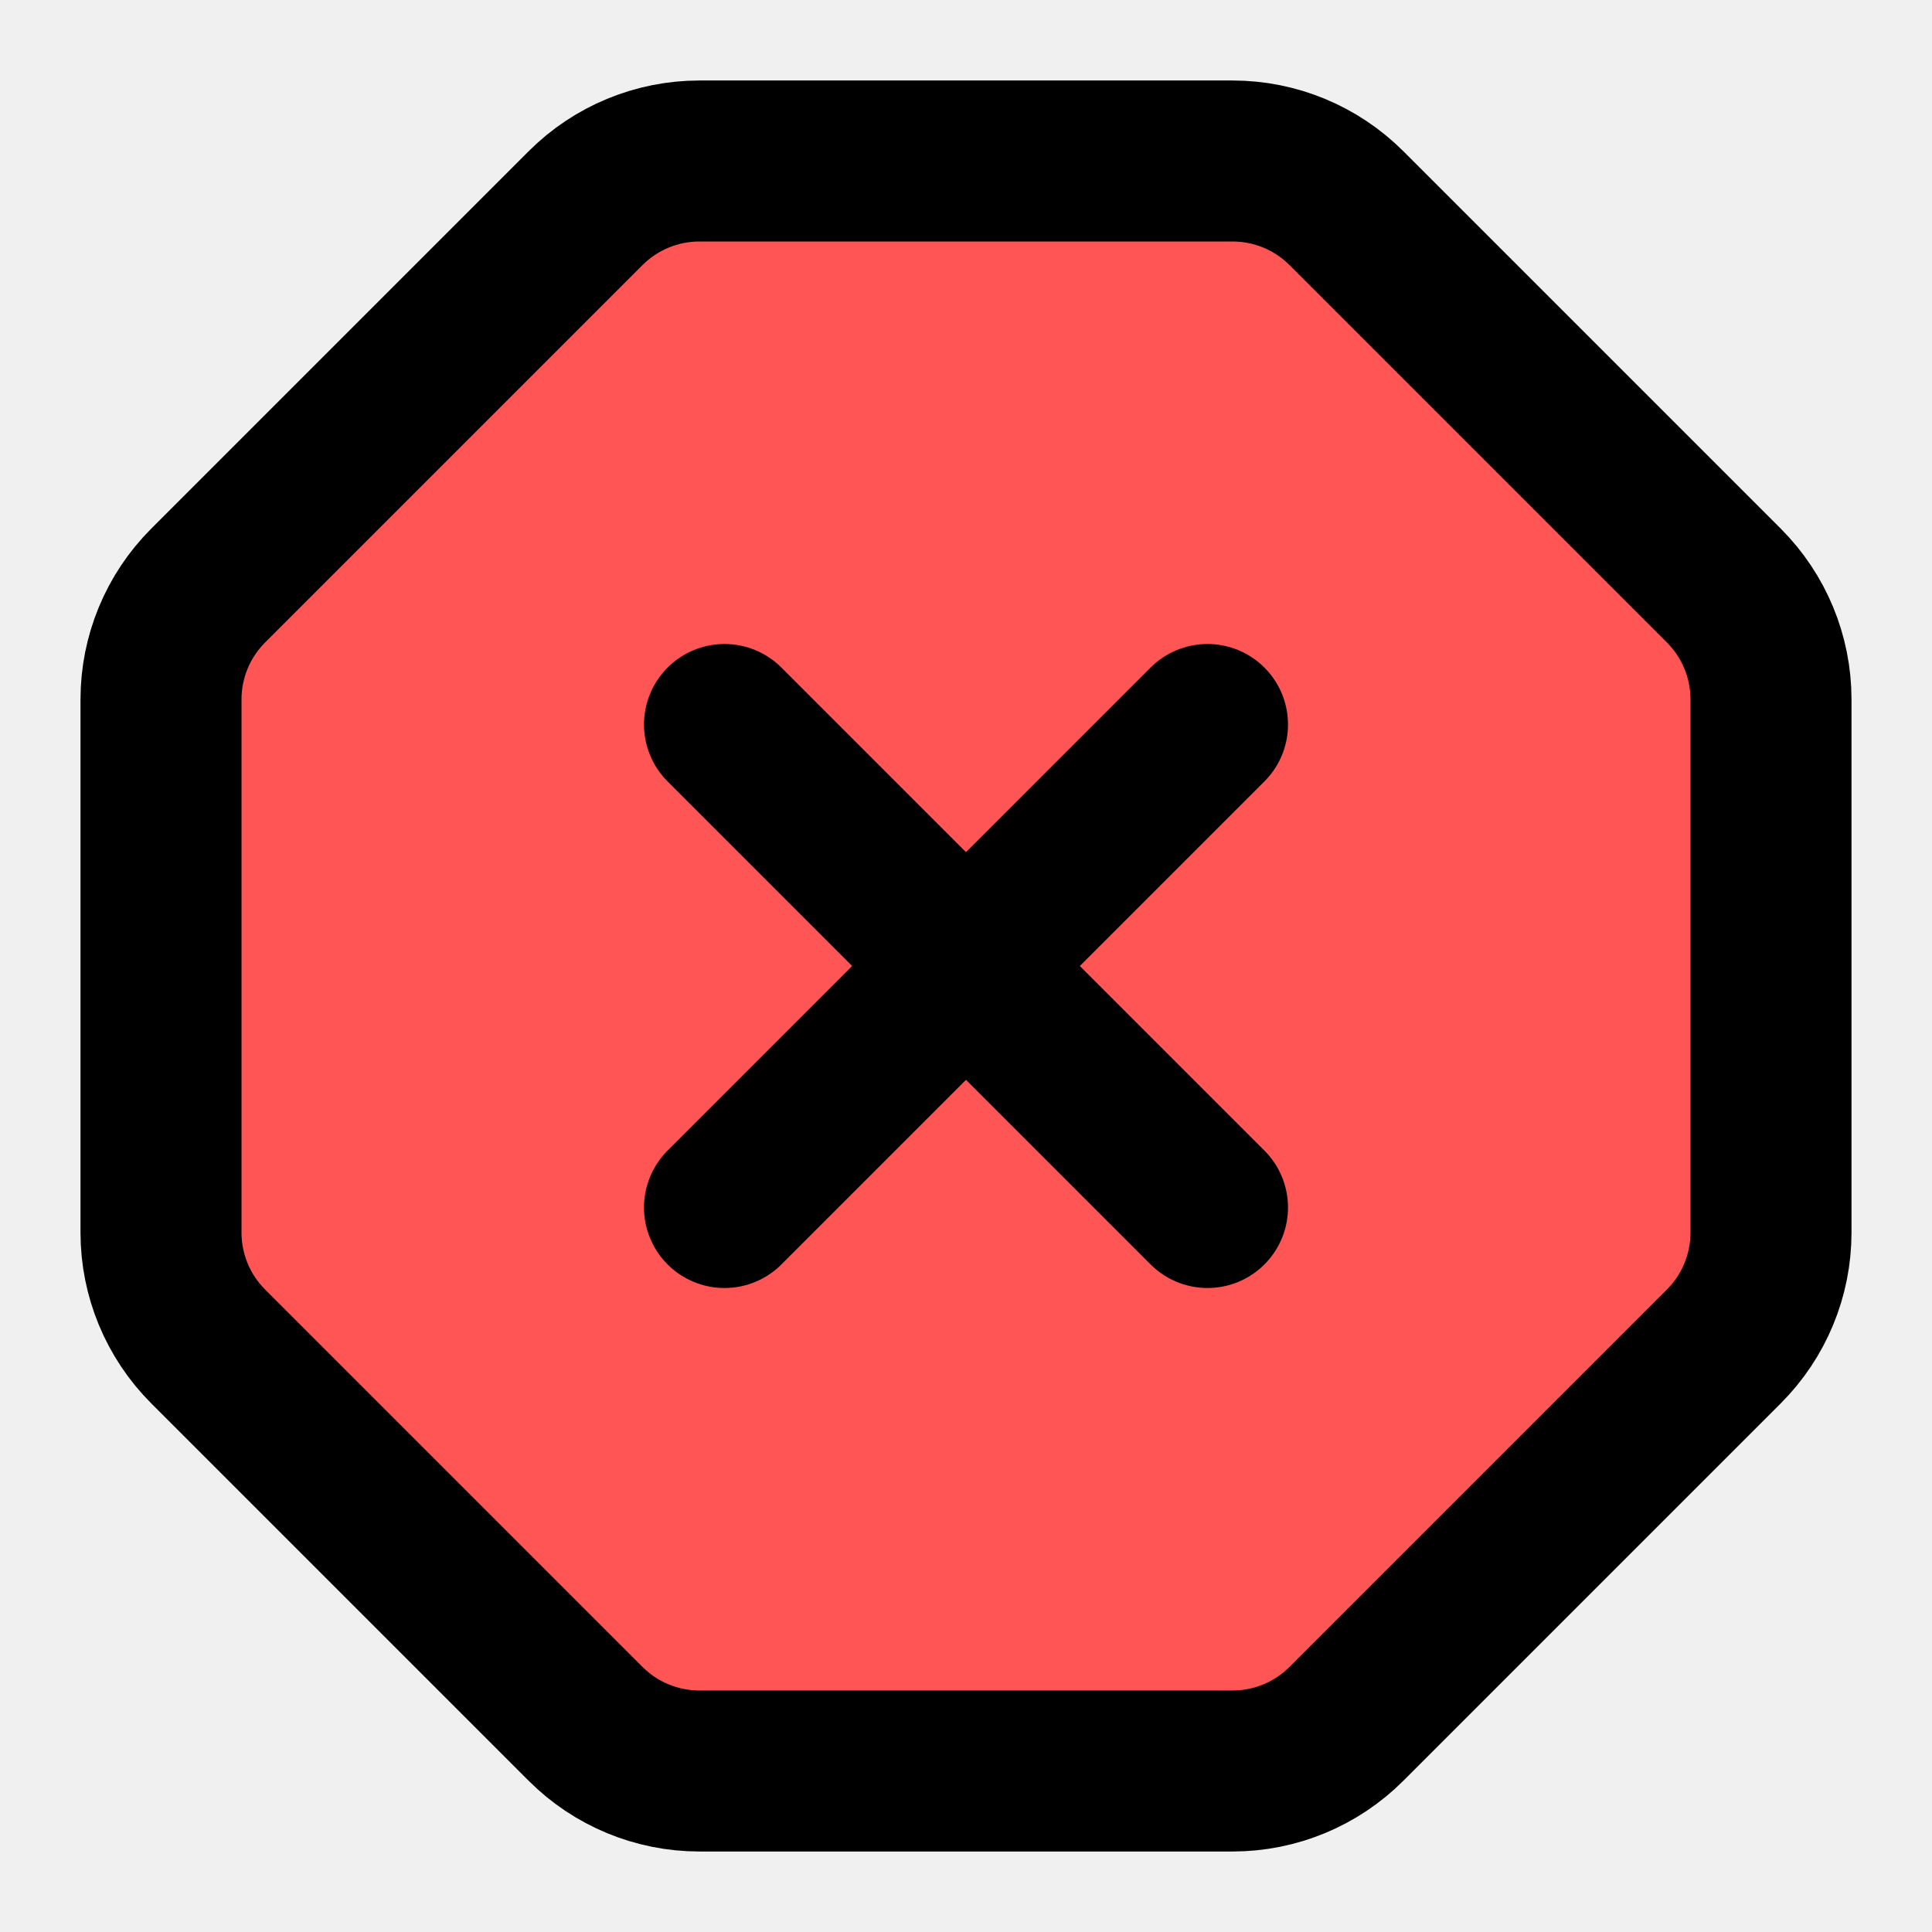
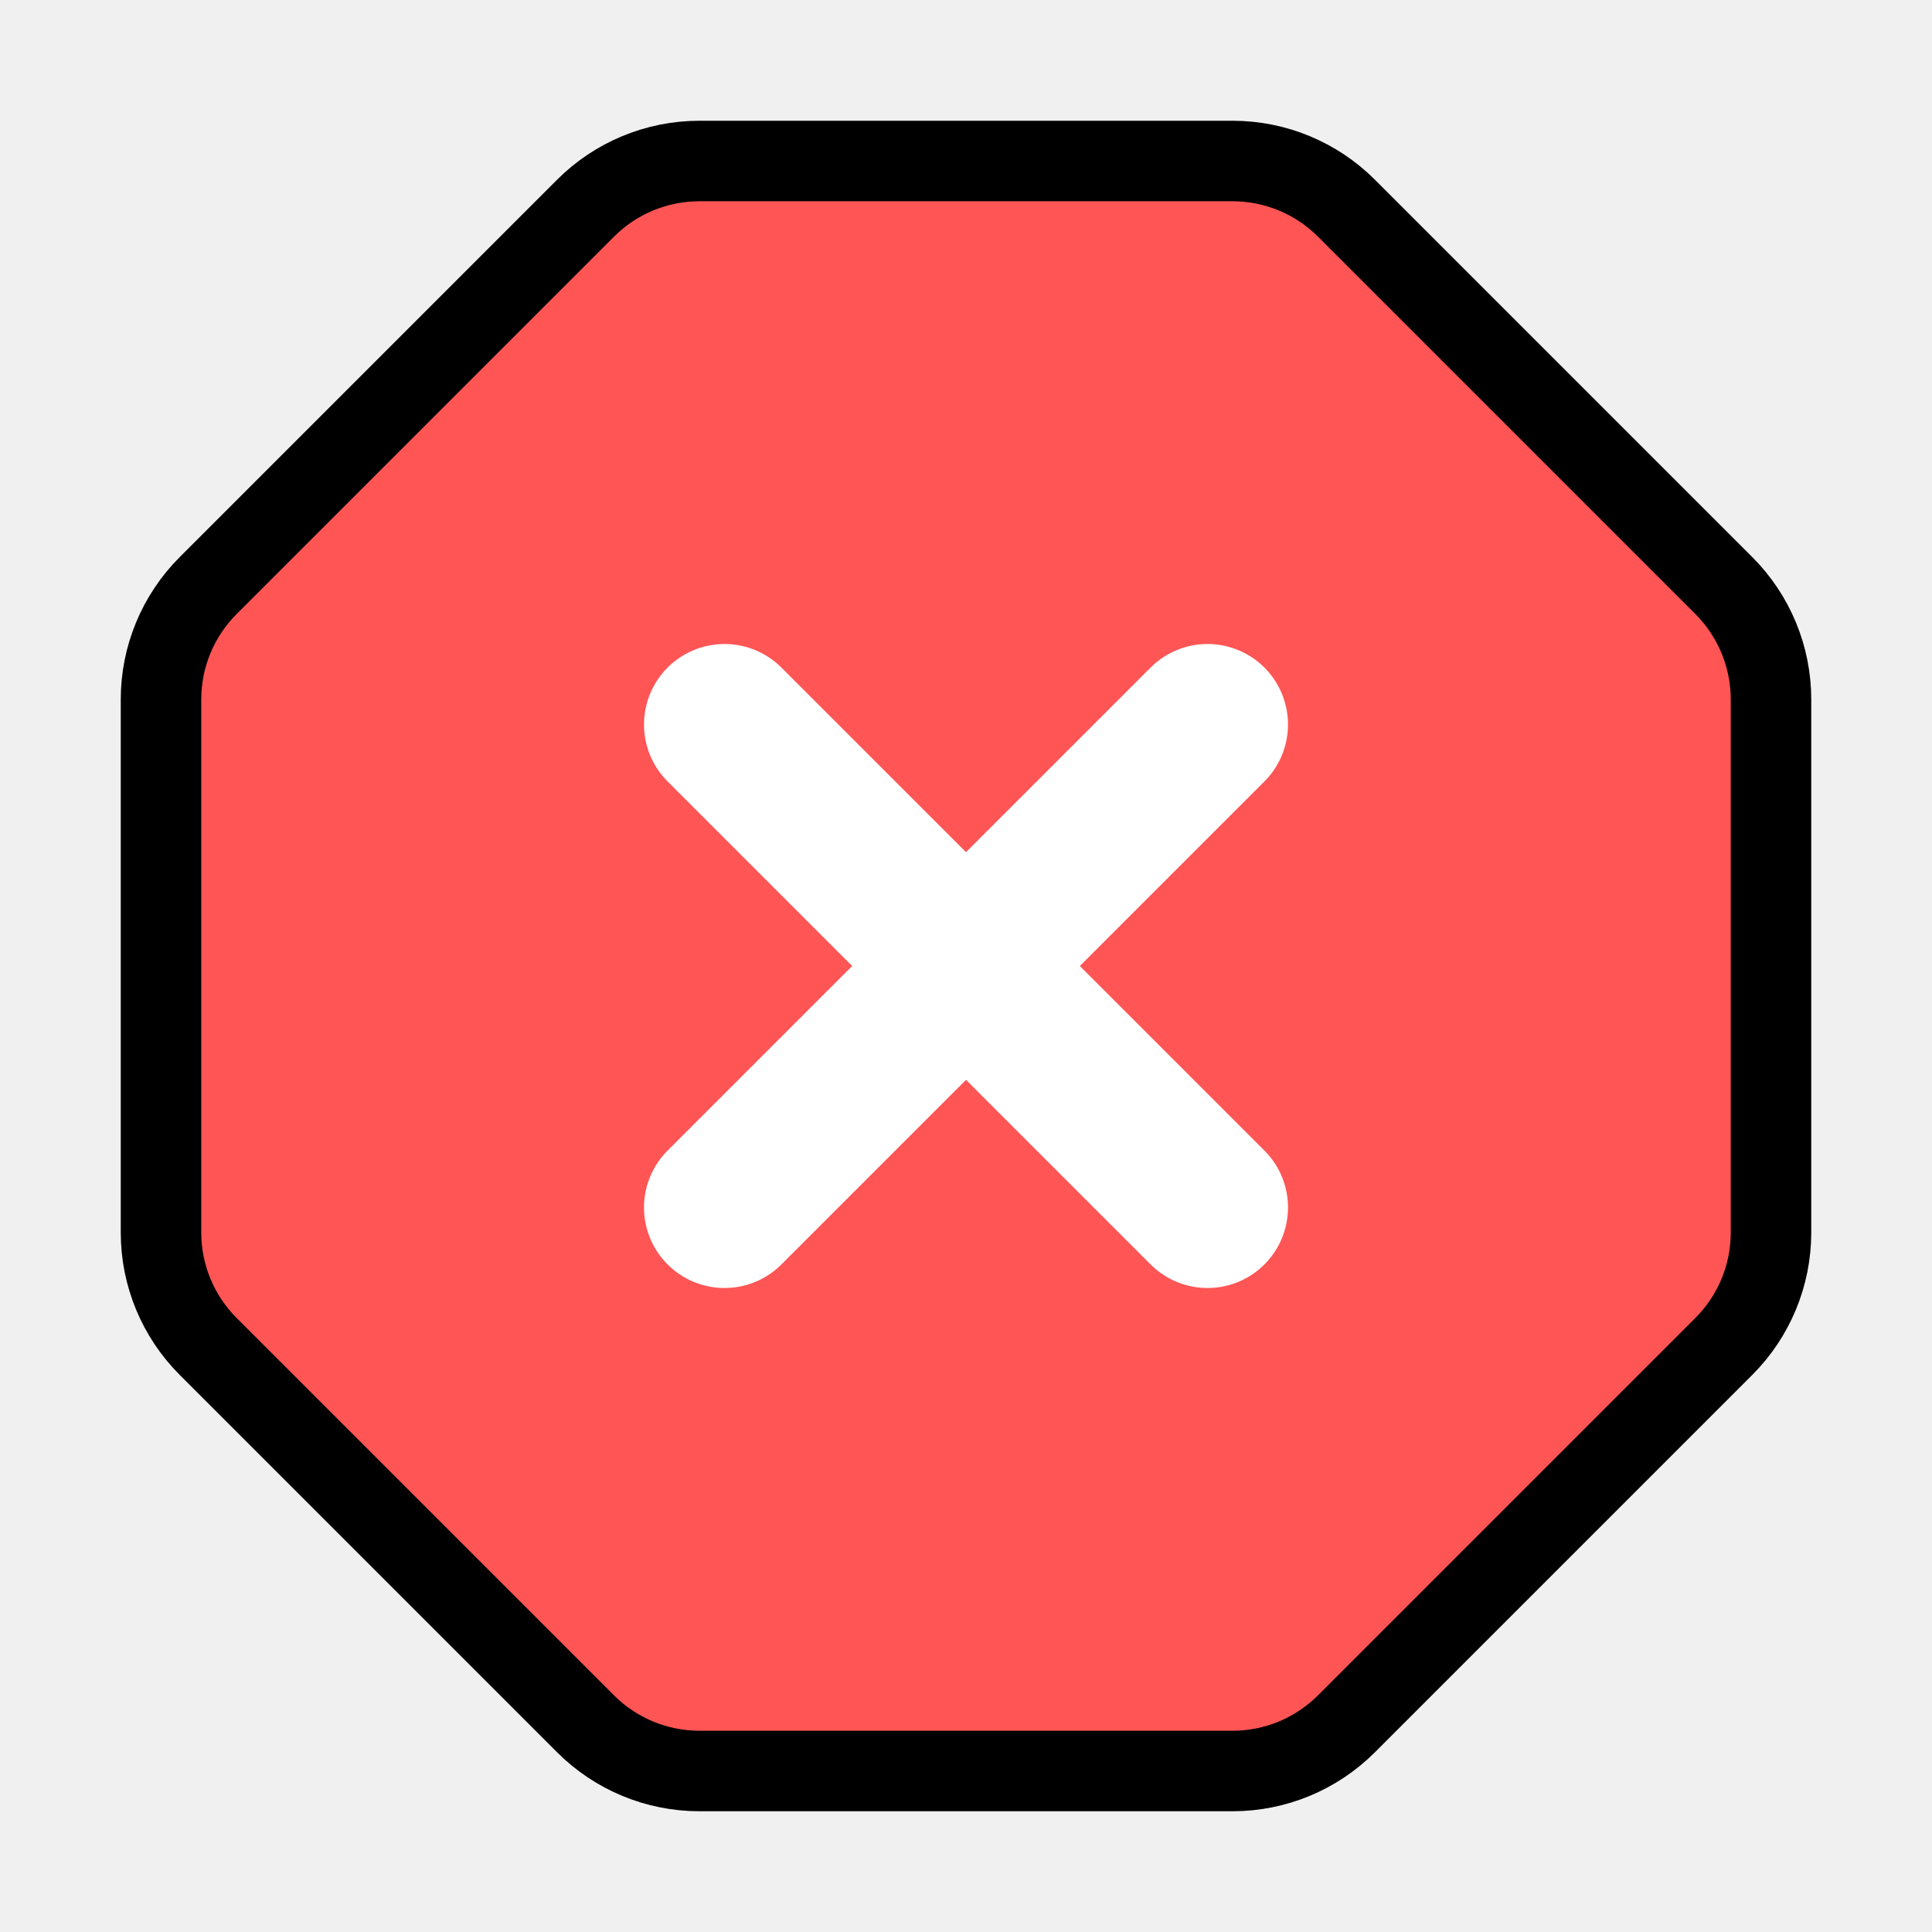
<svg xmlns="http://www.w3.org/2000/svg" width="24" height="24" viewBox="0 0 24 24" fill="none" stroke="currentColor" stroke-width="2" stroke-linecap="round" stroke-linejoin="round" class="lucide lucide-octagon-x-icon lucide-octagon-x" version="1.1" id="svg3">
  <defs id="defs3" />
-   <path d="M2.586 16.726A2 2 0 0 1 2 15.312V8.688a2 2 0 0 1 .586-1.414l4.688-4.688A2 2 0 0 1 8.688 2h6.624a2 2 0 0 1 1.414.586l4.688 4.688A2 2 0 0 1 22 8.688v6.624a2 2 0 0 1-.586 1.414l-4.688 4.688a2 2 0 0 1-1.414.586H8.688a2 2 0 0 1-1.414-.586z" id="path2" style="fill:#ff5555" />
-   <path d="m15 9-6 6" id="path1" />
-   <path d="m9 9 6 6" id="path3" />
+   <path d="M2.586 16.726A2 2 0 0 1 2 15.312V8.688a2 2 0 0 1 .586-1.414l4.688-4.688A2 2 0 0 1 8.688 2h6.624a2 2 0 0 1 1.414.586l4.688 4.688A2 2 0 0 1 22 8.688v6.624a2 2 0 0 1-.586 1.414l-4.688 4.688a2 2 0 0 1-1.414.586H8.688a2 2 0 0 1-1.414-.586z" id="path2" style="fill:#ff5555;stroke-width:1;stroke-dasharray:none" />
+   <path d="m15 9-6 6" id="path1" style="stroke:#ffffff;stroke-opacity:1" />
+   <path d="m9 9 6 6" id="path3" style="fill:#ff5555;fill-opacity:1;stroke:#ffffff;stroke-opacity:1" />
</svg>
